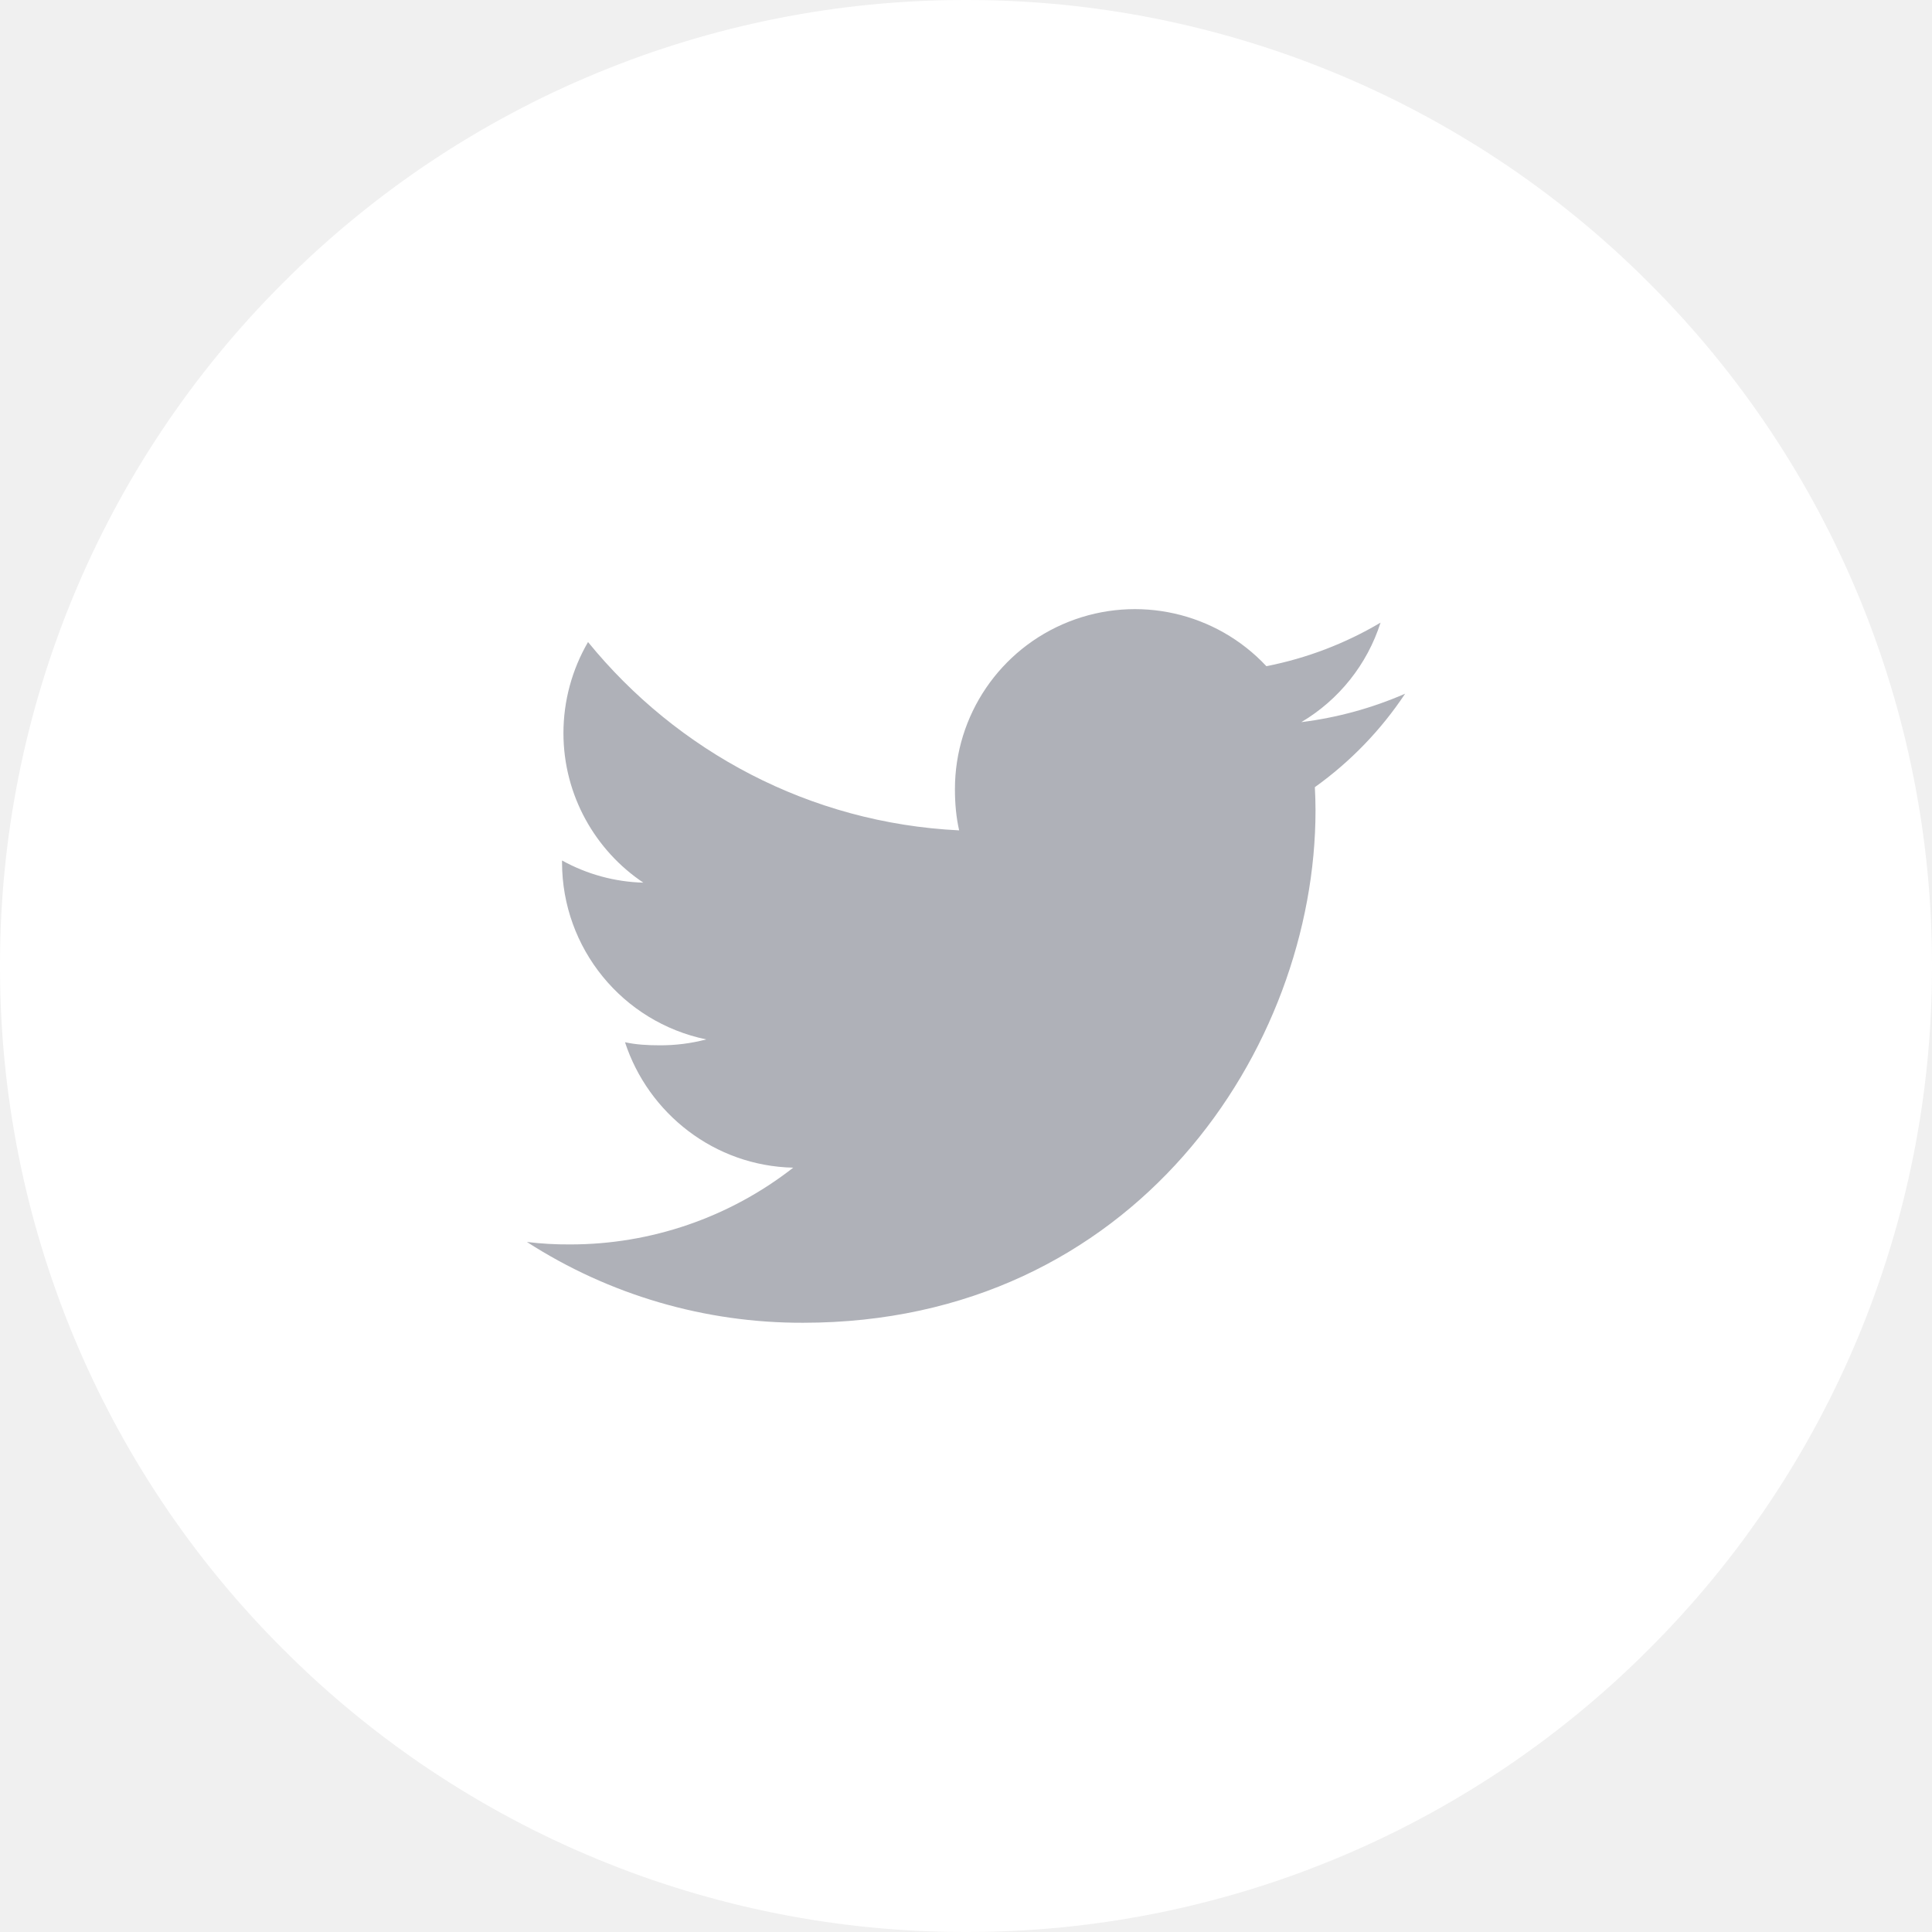
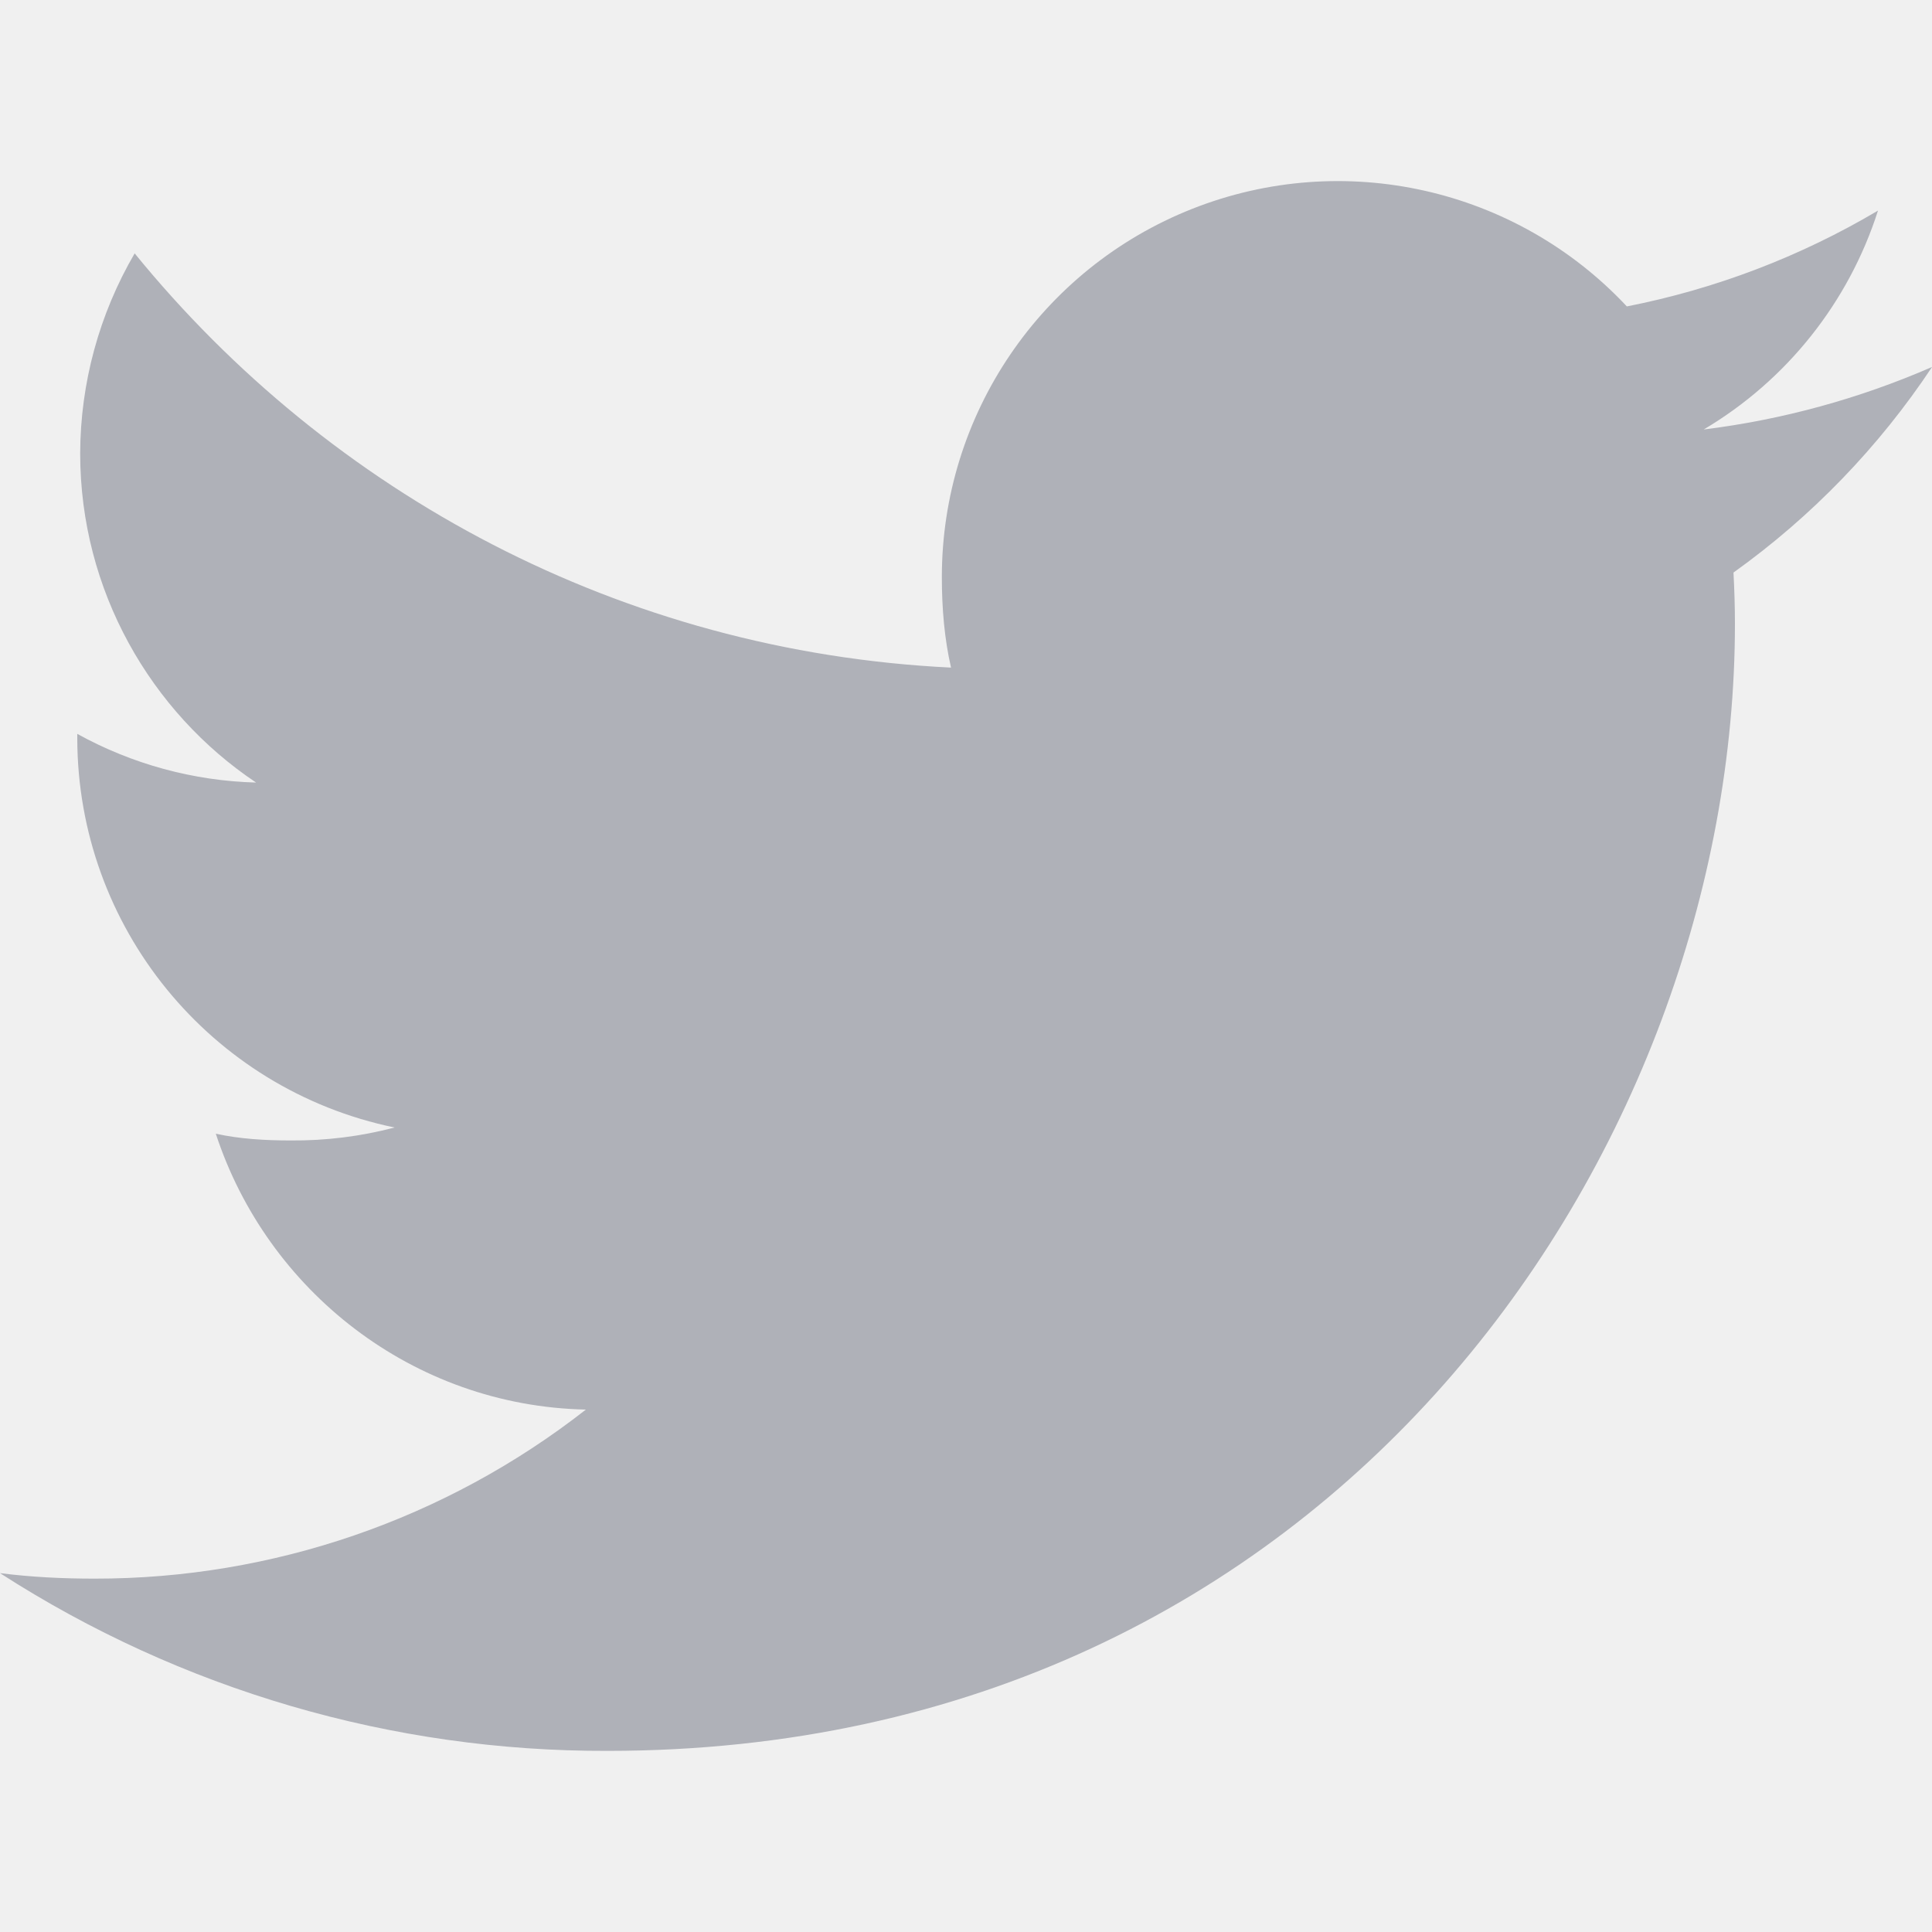
- <svg xmlns="http://www.w3.org/2000/svg" width="44" height="44" fill="none">
-   <path fill="#fff" d="M44 22a21.931 21.931 0 0 1-6.444 15.556A21.931 21.931 0 0 1 22 44a21.931 21.931 0 0 1-15.556-6.444A21.931 21.931 0 0 1 0 22 21.931 21.931 0 0 1 6.444 6.444 21.931 21.931 0 0 1 22 0a21.931 21.931 0 0 1 15.556 6.444A21.931 21.931 0 0 1 44 22Z" />
+ <svg xmlns="http://www.w3.org/2000/svg" width="20" height="20" fill="none">
  <g clip-path="url(#a)">
-     <path fill="#AFB1B8" d="M32 15.799a8.551 8.551 0 0 1-2.363.647 4.077 4.077 0 0 0 1.804-2.266 8.193 8.193 0 0 1-2.6.992 4.099 4.099 0 0 0-7.093 2.804c0 .325.028.638.096.935-3.409-.166-6.425-1.8-8.452-4.289a4.128 4.128 0 0 0-.56 2.073c0 1.42.73 2.679 1.82 3.407a4.048 4.048 0 0 1-1.852-.505v.045a4.119 4.119 0 0 0 3.285 4.03 4.09 4.09 0 0 1-1.075.134c-.262 0-.527-.015-.776-.07.531 1.624 2.039 2.818 3.831 2.857a8.239 8.239 0 0 1-5.084 1.748 7.69 7.69 0 0 1-.981-.056 11.544 11.544 0 0 0 6.29 1.84c7.545 0 11.67-6.25 11.67-11.668 0-.18-.006-.356-.015-.53A8.18 8.18 0 0 0 32 15.8Z" />
+     <path fill="#AFB1B8" d="M20 3.799a8.55 8.55 0 0 1-2.363.647 4.077 4.077 0 0 0 1.804-2.266 8.194 8.194 0 0 1-2.6.992A4.099 4.099 0 0 0 9.75 5.976c0 .325.027.638.095.935-3.409-.166-6.425-1.8-8.451-4.288A4.128 4.128 0 0 0 .83 4.694c0 1.42.732 2.679 1.821 3.407A4.05 4.05 0 0 1 .8 7.597v.045a4.119 4.119 0 0 0 3.285 4.03 4.09 4.09 0 0 1-1.075.134c-.262 0-.527-.015-.776-.07.531 1.624 2.038 2.818 3.831 2.856a8.239 8.239 0 0 1-5.084 1.75c-.336 0-.658-.016-.981-.057a11.544 11.544 0 0 0 6.29 1.84c7.545 0 11.67-6.25 11.67-11.668 0-.18-.006-.356-.015-.53A8.18 8.18 0 0 0 20 3.8Z" />
  </g>
  <defs>
    <clipPath id="a">
-       <path fill="#fff" d="M12 12h20v20H12z" />
+       <path fill="#fff" d="M0 0h20v20H0z" />
    </clipPath>
  </defs>
</svg>
